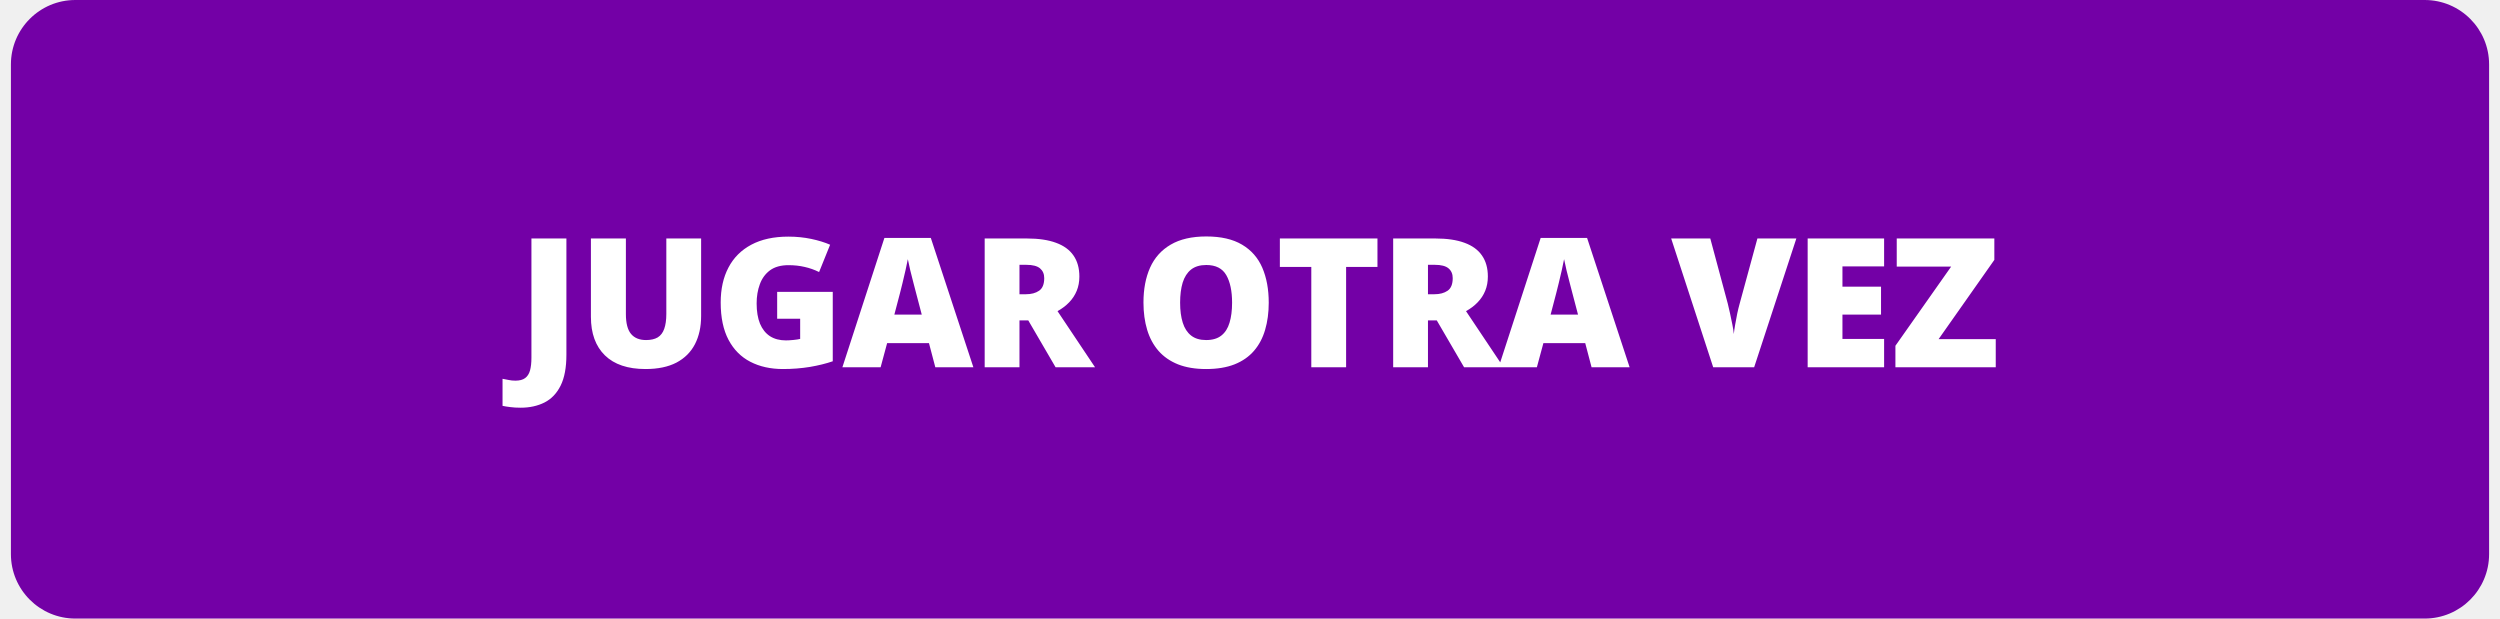
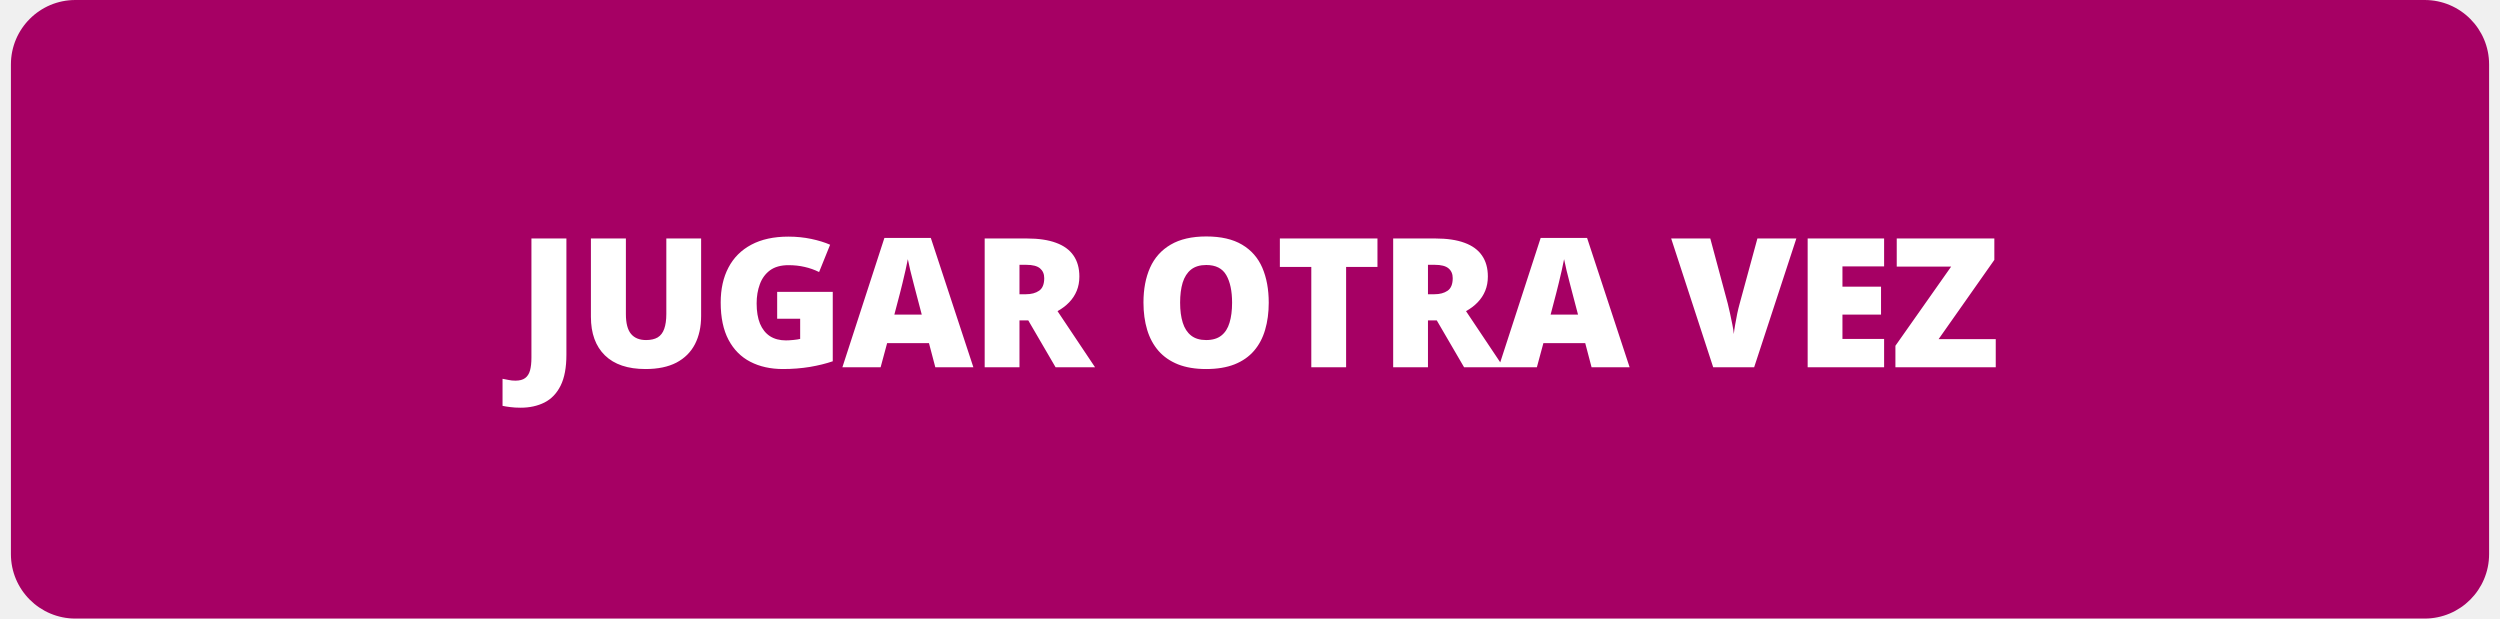
<svg xmlns="http://www.w3.org/2000/svg" width="194" height="48" viewBox="0 0 194 48" fill="none">
-   <g clip-path="url(#clip0_14339_226)">
-     <rect x="0.847" width="192.307" height="48" rx="5" fill="#7300A6" />
+   <g clip-path="url(#clip0_14494_664)">
+     <rect x="0.847" width="192.307" height="48" rx="5" fill="#A60064" />
    <path d="M40.398 31.638C40.093 31.638 39.826 31.622 39.598 31.59C39.366 31.562 39.166 31.531 38.997 31.494V29.395C39.143 29.423 39.298 29.453 39.462 29.484C39.626 29.521 39.803 29.539 39.995 29.539C40.319 29.539 40.569 29.473 40.747 29.341C40.929 29.209 41.057 29.01 41.13 28.746C41.203 28.482 41.239 28.151 41.239 27.755V18.506H43.953V27.523C43.953 28.525 43.803 29.327 43.502 29.929C43.201 30.53 42.784 30.965 42.251 31.234C41.718 31.503 41.1 31.638 40.398 31.638ZM54.407 18.506V24.521C54.407 25.36 54.247 26.089 53.928 26.709C53.609 27.324 53.131 27.8 52.493 28.138C51.855 28.47 51.055 28.637 50.093 28.637C48.717 28.637 47.667 28.284 46.942 27.577C46.218 26.871 45.855 25.873 45.855 24.583V18.506H48.569V24.371C48.569 25.078 48.701 25.59 48.965 25.909C49.23 26.228 49.62 26.388 50.135 26.388C50.504 26.388 50.804 26.319 51.037 26.183C51.269 26.041 51.438 25.82 51.543 25.52C51.652 25.219 51.707 24.831 51.707 24.357V18.506H54.407ZM60.308 22.648H64.622V28.035C64.107 28.213 63.517 28.359 62.851 28.473C62.186 28.582 61.489 28.637 60.76 28.637C59.798 28.637 58.955 28.45 58.23 28.076C57.505 27.703 56.94 27.135 56.535 26.374C56.129 25.608 55.926 24.642 55.926 23.476C55.926 22.427 56.127 21.523 56.528 20.762C56.929 19.996 57.519 19.406 58.298 18.991C59.082 18.572 60.042 18.362 61.176 18.362C61.801 18.362 62.393 18.422 62.954 18.54C63.514 18.659 64.002 18.809 64.417 18.991L63.562 21.11C63.202 20.933 62.828 20.8 62.441 20.714C62.054 20.623 61.637 20.577 61.19 20.577C60.593 20.577 60.112 20.712 59.748 20.98C59.388 21.249 59.126 21.609 58.962 22.061C58.797 22.507 58.715 23.002 58.715 23.544C58.715 24.164 58.802 24.688 58.975 25.116C59.153 25.54 59.41 25.864 59.748 26.087C60.09 26.306 60.502 26.415 60.985 26.415C61.145 26.415 61.338 26.404 61.566 26.381C61.798 26.358 61.974 26.331 62.093 26.299V24.733H60.308V22.648ZM72.581 28.5L72.088 26.627H68.841L68.336 28.5H65.369L68.629 18.465H72.232L75.534 28.5H72.581ZM71.528 24.412L71.097 22.771C71.052 22.594 70.986 22.341 70.899 22.013C70.812 21.68 70.726 21.338 70.639 20.987C70.557 20.632 70.493 20.34 70.448 20.112C70.407 20.34 70.348 20.623 70.27 20.96C70.197 21.293 70.12 21.623 70.038 21.951C69.96 22.279 69.892 22.553 69.833 22.771L69.402 24.412H71.528ZM79.685 18.506C80.592 18.506 81.346 18.617 81.948 18.841C82.549 19.06 83.001 19.388 83.301 19.825C83.607 20.263 83.759 20.807 83.759 21.459C83.759 21.865 83.691 22.234 83.554 22.566C83.418 22.899 83.222 23.198 82.966 23.462C82.716 23.722 82.415 23.95 82.064 24.145L84.976 28.5H81.914L79.794 24.863H79.111V28.5H76.411V18.506H79.685ZM79.644 20.55H79.111V22.833H79.617C80.031 22.833 80.371 22.742 80.635 22.56C80.9 22.377 81.032 22.051 81.032 21.582C81.032 21.259 80.922 21.006 80.704 20.823C80.485 20.641 80.132 20.55 79.644 20.55ZM98.454 23.489C98.454 24.259 98.36 24.961 98.173 25.595C97.991 26.224 97.704 26.766 97.312 27.222C96.92 27.677 96.416 28.028 95.801 28.274C95.186 28.516 94.45 28.637 93.593 28.637C92.755 28.637 92.028 28.516 91.413 28.274C90.802 28.028 90.298 27.68 89.902 27.229C89.505 26.773 89.211 26.228 89.02 25.595C88.829 24.961 88.733 24.255 88.733 23.476C88.733 22.436 88.904 21.534 89.246 20.769C89.592 19.998 90.125 19.404 90.845 18.984C91.565 18.561 92.486 18.349 93.607 18.349C94.746 18.349 95.671 18.561 96.382 18.984C97.098 19.408 97.622 20.005 97.955 20.775C98.287 21.546 98.454 22.45 98.454 23.489ZM91.577 23.489C91.577 24.091 91.645 24.608 91.782 25.041C91.918 25.474 92.135 25.807 92.431 26.039C92.727 26.271 93.115 26.388 93.593 26.388C94.09 26.388 94.484 26.271 94.776 26.039C95.072 25.807 95.284 25.474 95.412 25.041C95.544 24.608 95.61 24.091 95.61 23.489C95.61 22.587 95.46 21.874 95.159 21.35C94.858 20.826 94.341 20.564 93.607 20.564C93.119 20.564 92.725 20.682 92.424 20.919C92.128 21.156 91.912 21.493 91.775 21.931C91.643 22.368 91.577 22.888 91.577 23.489ZM104.458 28.5H101.757V20.714H99.317V18.506H106.891V20.714H104.458V28.5ZM111.384 18.506C112.291 18.506 113.045 18.617 113.647 18.841C114.248 19.06 114.7 19.388 115 19.825C115.306 20.263 115.458 20.807 115.458 21.459C115.458 21.865 115.39 22.234 115.253 22.566C115.117 22.899 114.921 23.198 114.665 23.462C114.415 23.722 114.114 23.95 113.763 24.145L116.675 28.5H113.613L111.494 24.863H110.81V28.5H108.11V18.506H111.384ZM111.343 20.55H110.81V22.833H111.316C111.731 22.833 112.07 22.742 112.334 22.56C112.599 22.377 112.731 22.051 112.731 21.582C112.731 21.259 112.622 21.006 112.403 20.823C112.184 20.641 111.831 20.55 111.343 20.55ZM123.506 28.5L123.014 26.627H119.767L119.261 28.5H116.294L119.555 18.465H123.158L126.459 28.5H123.506ZM122.454 24.412L122.023 22.771C121.977 22.594 121.911 22.341 121.825 22.013C121.738 21.68 121.651 21.338 121.565 20.987C121.483 20.632 121.419 20.34 121.373 20.112C121.332 20.34 121.273 20.623 121.196 20.96C121.123 21.293 121.045 21.623 120.963 21.951C120.886 22.279 120.817 22.553 120.758 22.771L120.328 24.412H122.454ZM139.397 18.506L136.122 28.5H132.944L129.683 18.506H132.718L134.078 23.571C134.129 23.763 134.186 24.009 134.249 24.31C134.318 24.606 134.379 24.902 134.434 25.198C134.493 25.494 134.53 25.736 134.543 25.923C134.562 25.736 134.596 25.497 134.646 25.205C134.696 24.913 134.751 24.622 134.81 24.33C134.874 24.034 134.933 23.79 134.988 23.599L136.375 18.506H139.397ZM146.207 28.5H140.274V18.506H146.207V20.673H142.974V22.245H145.968V24.412H142.974V26.299H146.207V28.5ZM154.87 28.5H147.084V26.832L151.411 20.686H147.187V18.506H154.761V20.167L150.434 26.319H154.87V28.5Z" fill="white" />
  </g>
  <defs>
-     <clipPath id="clip0_14339_226">
+     <clipPath id="clip0_14494_664">
      <rect x="0.847" width="192.307" height="48" rx="5" fill="white" />
    </clipPath>
  </defs>
</svg>
